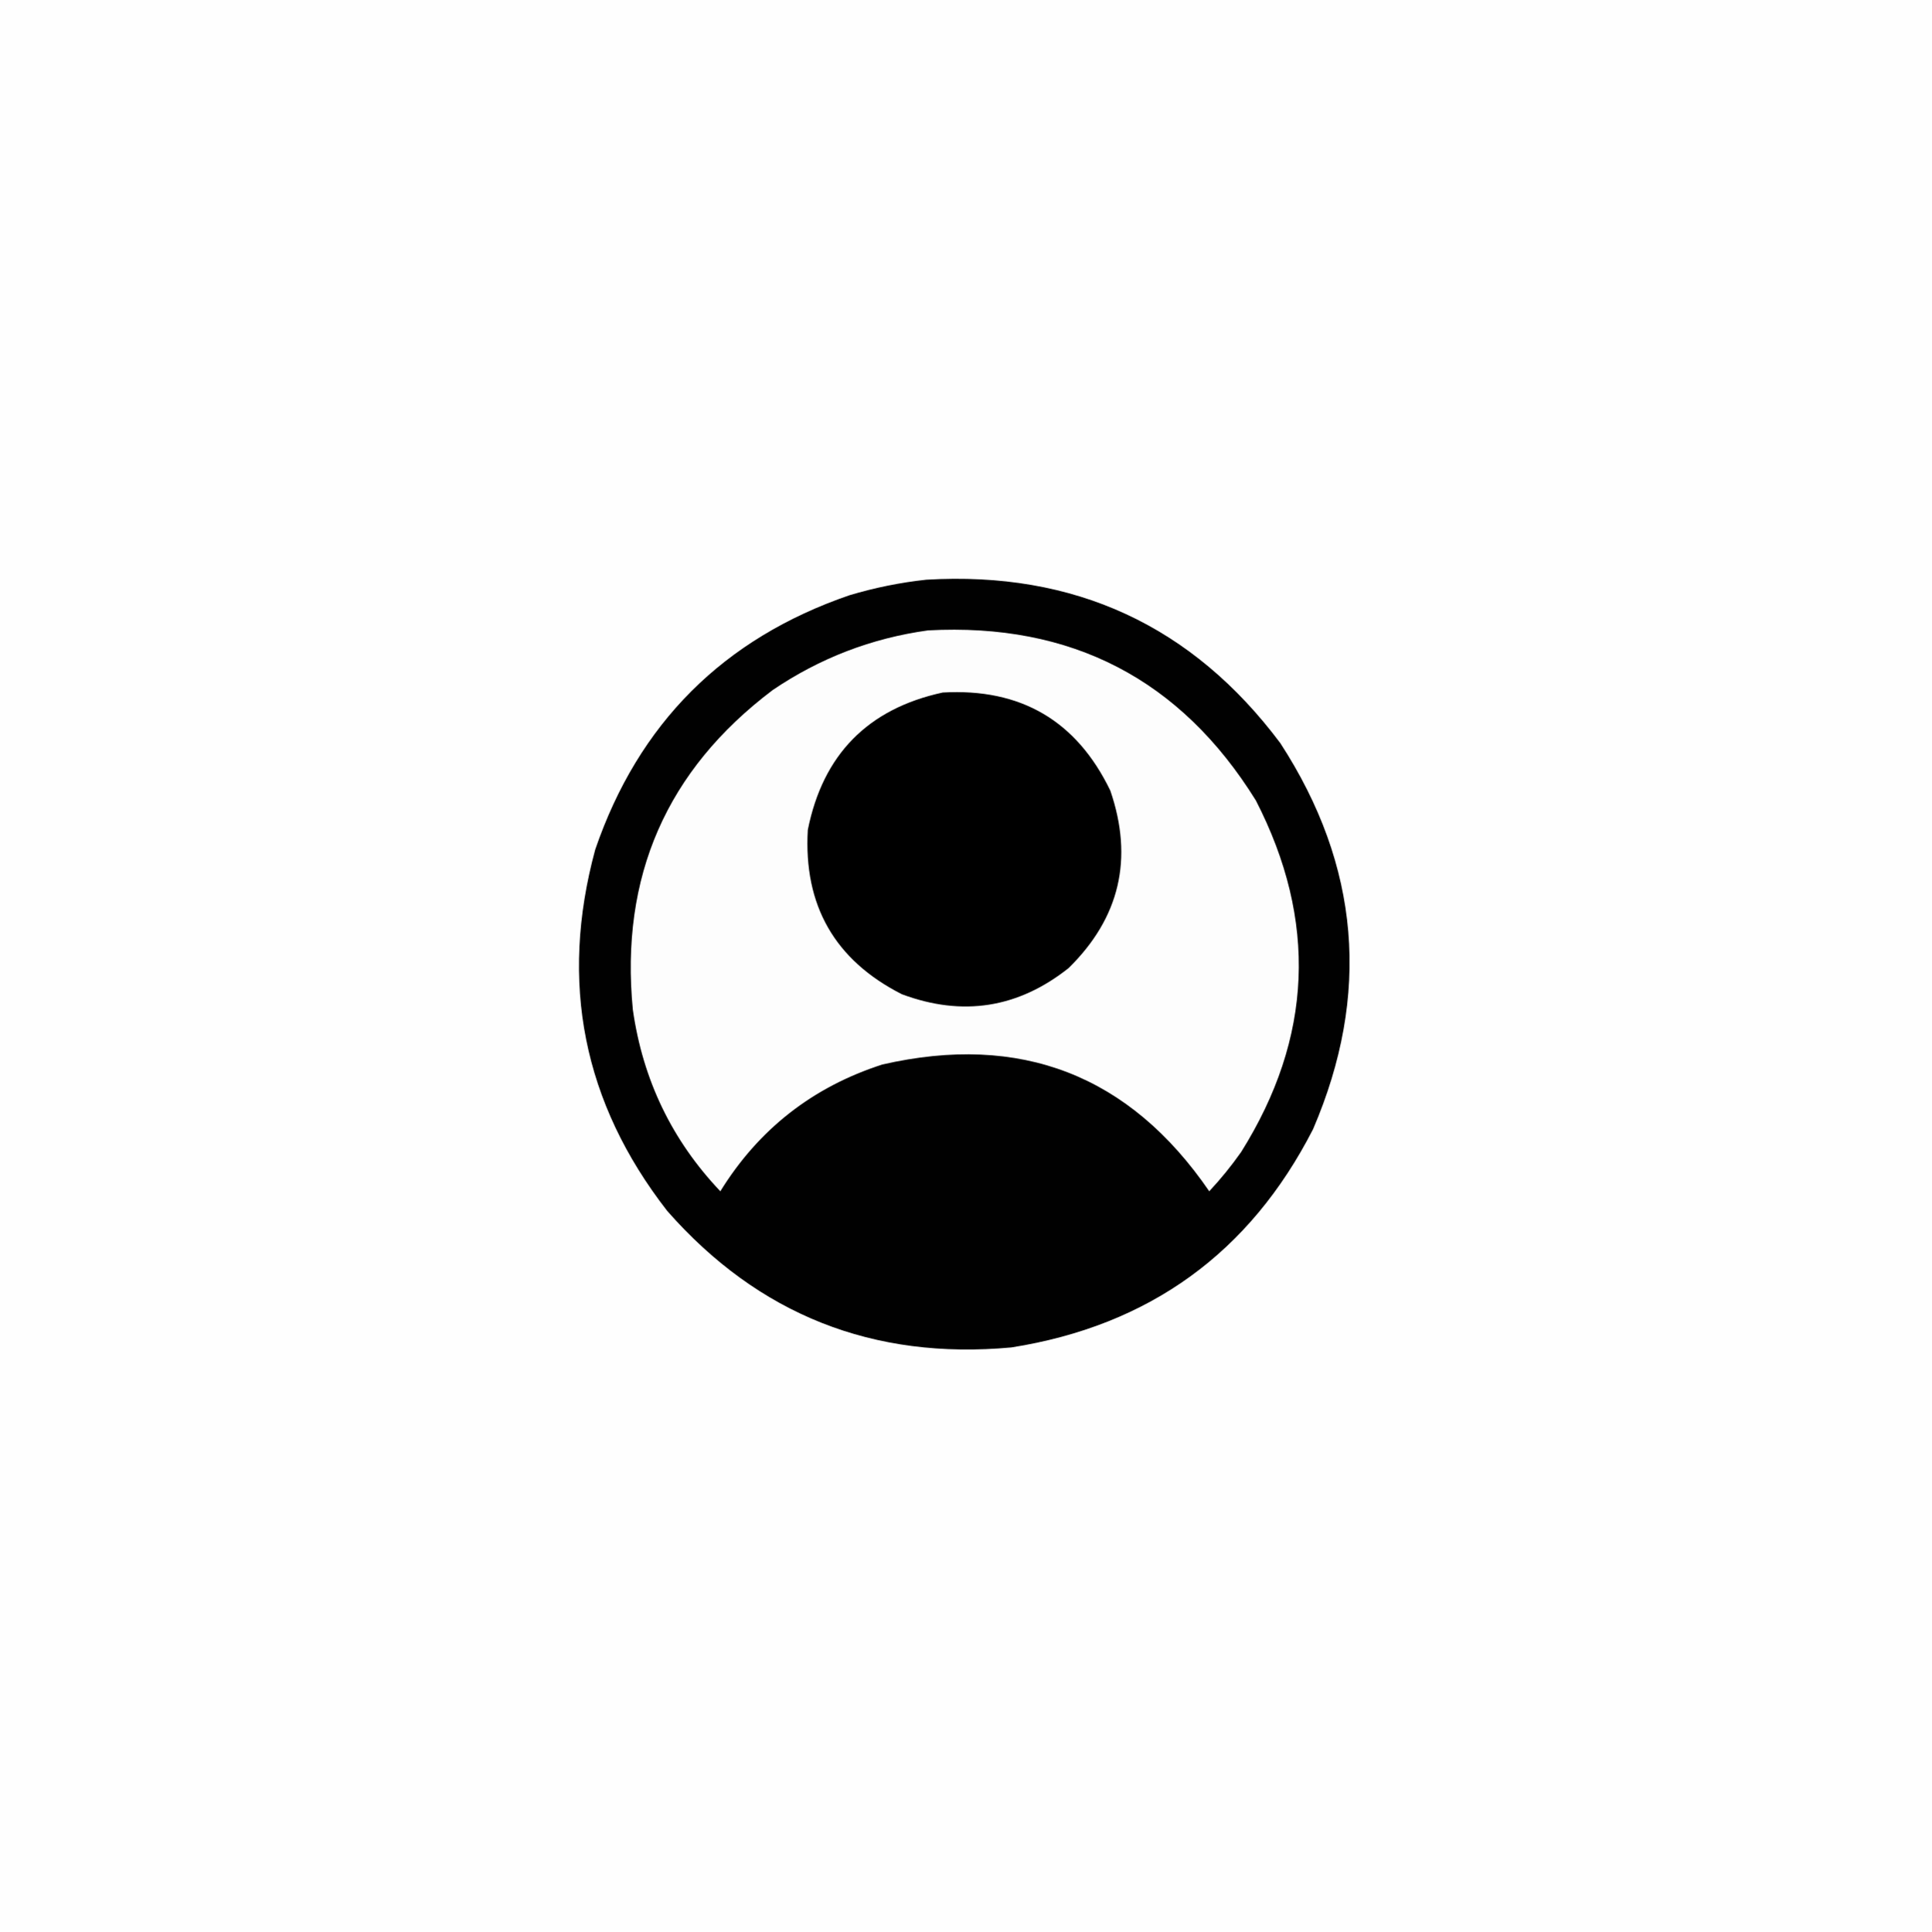
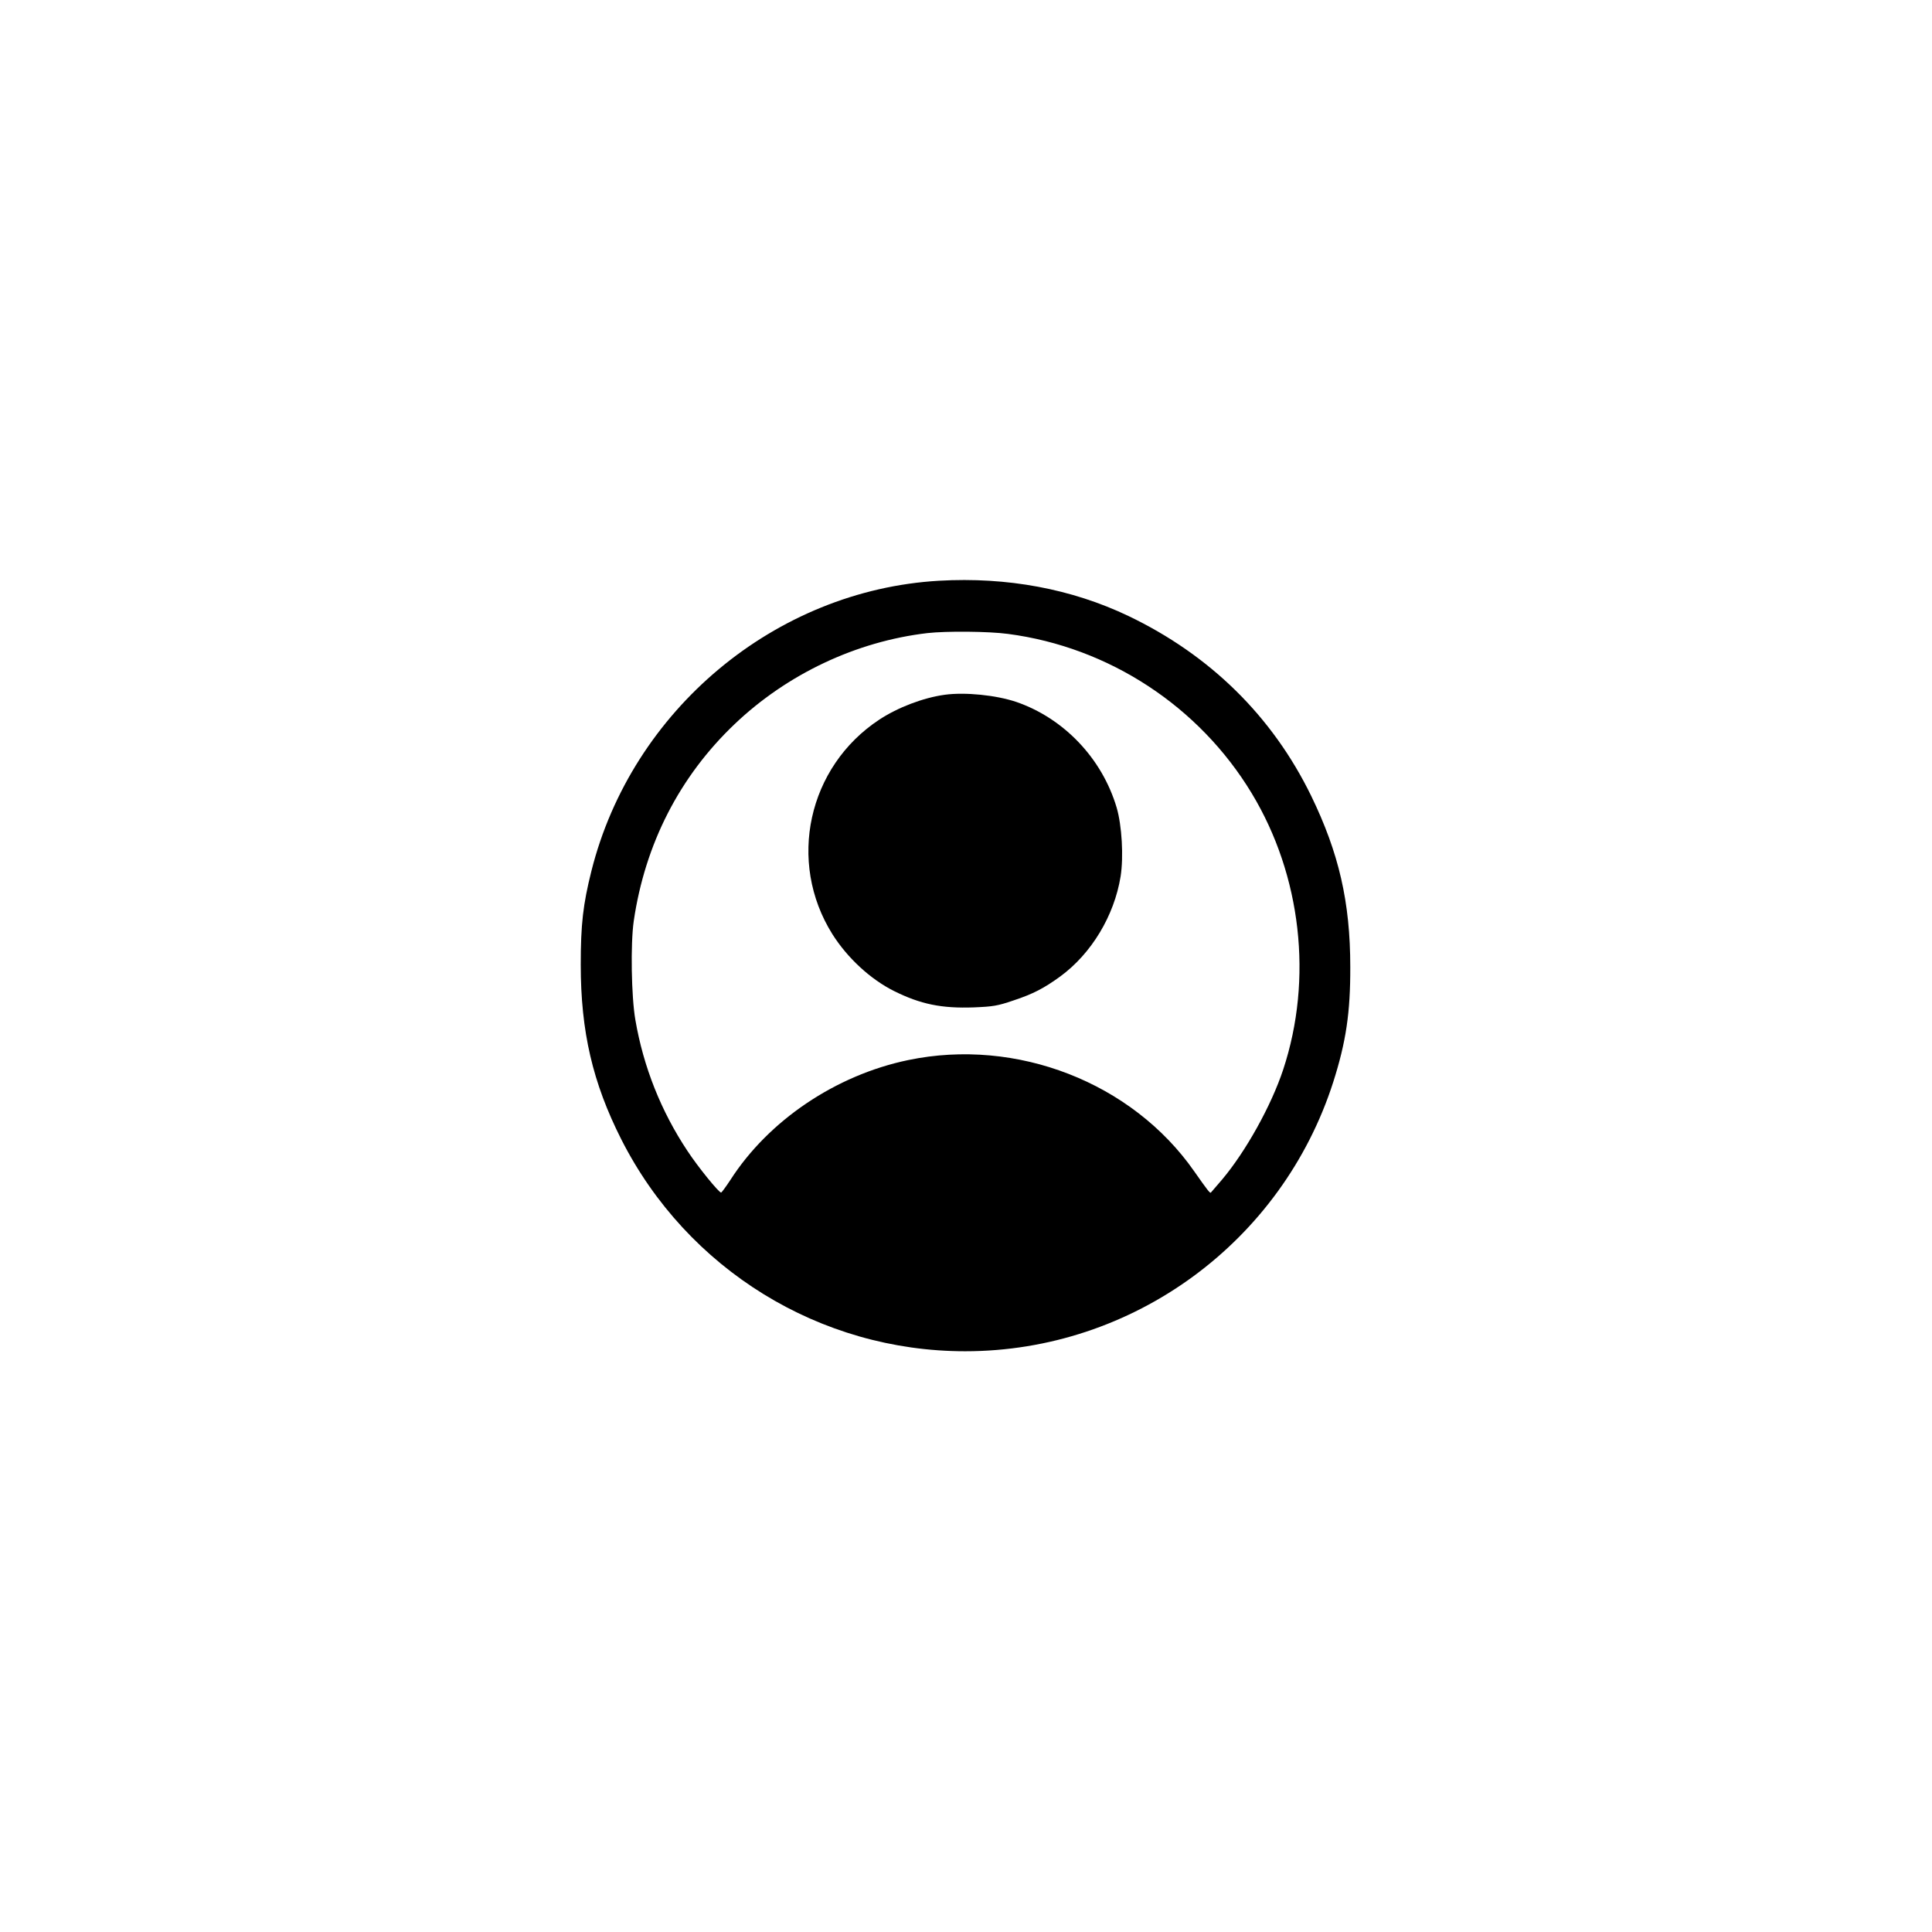
- <svg xmlns="http://www.w3.org/2000/svg" version="1.1" width="1181px" height="1181px" style="shape-rendering:geometricPrecision; text-rendering:geometricPrecision; image-rendering:optimizeQuality; fill-rule:evenodd; clip-rule:evenodd">
-   <g>
-     <path style="opacity:1" fill="#fefefe" d="M -0.5,-0.5 C 393.167,-0.5 786.833,-0.5 1180.5,-0.5C 1180.5,393.167 1180.5,786.833 1180.5,1180.5C 786.833,1180.5 393.167,1180.5 -0.5,1180.5C -0.5,786.833 -0.5,393.167 -0.5,-0.5 Z" />
-   </g>
-   <g>
-     <path style="opacity:1" fill="#010101" d="M 566.5,354.5 C 656.95,349.153 729.117,382.486 783,454.5C 831.695,529.5 838.361,608.167 803,690.5C 764.289,766.174 702.789,810.674 618.5,824C 533.937,831.781 463.771,803.948 408,740.5C 356.593,674.407 341.927,600.74 364,519.5C 390.5,442.333 442.333,390.5 519.5,364C 535.015,359.365 550.682,356.198 566.5,354.5 Z" />
-   </g>
-   <g>
-     <path style="opacity:1" fill="#fdfdfd" d="M 567.5,385.5 C 655.201,380.762 722.035,415.428 768,489.5C 805.797,562.969 802.797,634.636 759,704.5C 753.068,712.935 746.568,720.935 739.5,728.5C 690.767,657.407 624.1,631.574 539.5,651C 496.927,664.754 463.927,690.588 440.5,728.5C 410.94,697.373 393.106,660.373 387,617.5C 379.111,536.136 407.611,470.969 472.5,422C 501.384,402.43 533.051,390.263 567.5,385.5 Z" />
-   </g>
-   <g>
-     <path style="opacity:1" fill="#000000" d="M 576.5,423.5 C 624.201,420.756 658.367,440.756 679,483.5C 693.279,525.12 684.779,561.287 653.5,592C 622.604,616.51 588.604,621.843 551.5,608C 510.487,587.154 491.32,553.654 494,507.5C 503.235,461.432 530.735,433.432 576.5,423.5 Z" />
+ <svg xmlns="http://www.w3.org/2000/svg" version="1.0" width="1181pt" height="1181pt" viewBox="0 0 1181 1181" preserveAspectRatio="xMidYMid meet">
+   <g transform="translate(0,1181) scale(0.1,-0.1)" fill="#000000" stroke="none">
+     <path d="M5740 8260 c-1001 -58 -1878 -790 -2125 -1775 -51 -204 -65 -325 -65 -572 0 -409 73 -722 248 -1068 403 -795 1214 -1295 2102 -1295 1025 0 1936 667 2250 1646 78 245 105 424 104 704 0 396 -70 697 -239 1045 -237 486 -618 861 -1118 1100 -346 165 -740 239 -1157 215z m422 -325 c617 -81 1169 -443 1490 -975 303 -502 375 -1134 192 -1688 -73 -221 -229 -501 -374 -673 -35 -41 -65 -76 -68 -79 -5 -6 -20 13 -102 130 -379 543 -1085 818 -1748 680 -443 -92 -854 -369 -1088 -734 -27 -41 -52 -75 -56 -76 -14 0 -141 156 -206 255 -161 242 -269 514 -318 800 -25 143 -30 466 -10 605 69 471 280 883 616 1203 322 307 744 506 1179 557 115 13 375 11 493 -5z" />
+     <path d="M5775 7563 c-131 -18 -286 -77 -400 -152 -437 -288 -564 -869 -287 -1311 92 -146 233 -276 377 -348 163 -81 291 -107 488 -100 118 5 144 9 241 42 121 40 188 75 287 147 191 140 330 371 369 611 19 120 8 312 -24 421 -89 301 -323 546 -613 646 -124 42 -314 61 -438 44z" />
  </g>
</svg>
